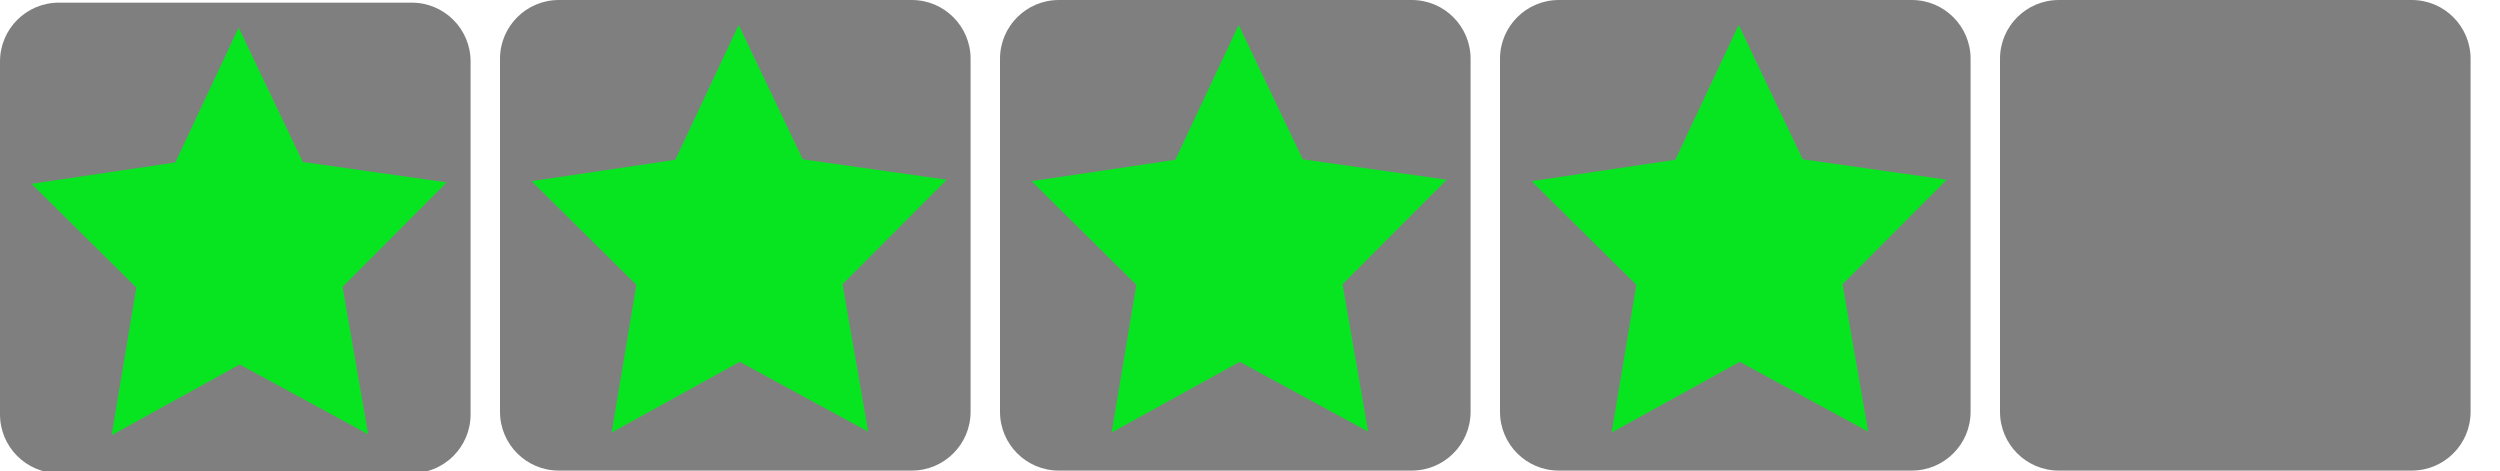
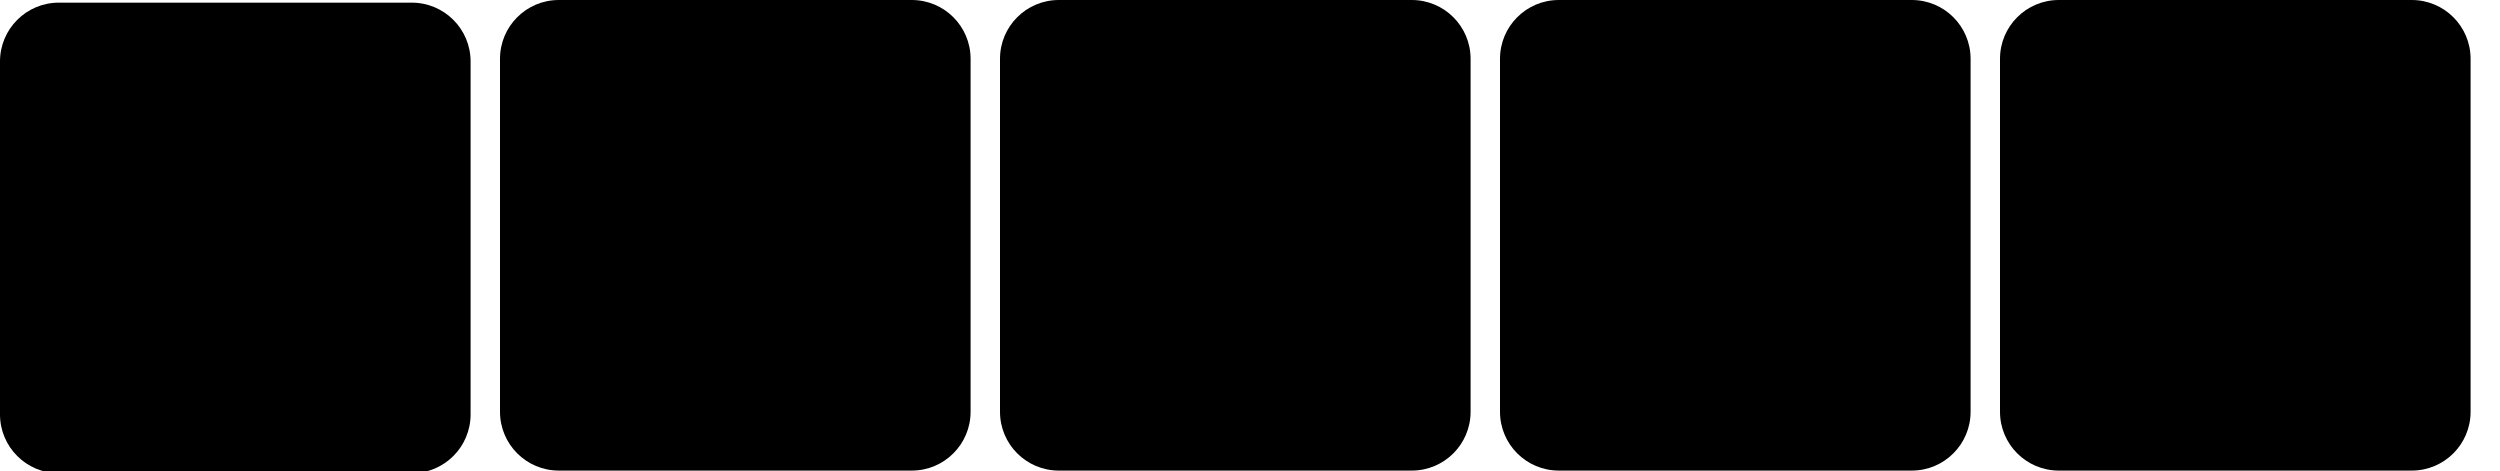
<svg xmlns="http://www.w3.org/2000/svg" version="1.1" width="85" height="16" id="svg5117">
  <defs id="defs5119" />
  <g transform="translate(0,-1036.362)" id="layer1">
    <g id="layer1-9" />
-     <rect width="16" height="16" rx="2" ry="2" x="0" y="0.09" transform="translate(0,1036.362)" id="rect5347" style="fill:#777777;fill-opacity:0.941" />
-     <path d="M 2.381,3.257 0.051,2.029 -2.271,3.272 -1.823,0.676 -3.723,-1.148 l 2.607,-0.376 1.148,-2.371 1.163,2.363 2.609,0.359 -1.888,1.837 z" transform="matrix(1.875025,0,0,1.933398,8.054307,1044.831)" id="path5349" style="fill:#00ec1c;fill-opacity:0.941" />
+     <rect width="16" height="16" rx="2" ry="2" x="0" y="0.09" transform="translate(0,1036.362)" id="rect5347" class="starts-normal" />
+     <path d="M 2.381,3.257 0.051,2.029 -2.271,3.272 -1.823,0.676 -3.723,-1.148 l 2.607,-0.376 1.148,-2.371 1.163,2.363 2.609,0.359 -1.888,1.837 z" transform="matrix(1.875025,0,0,1.933398,8.054307,1044.831)" id="path5349" class="starts-dark turns-green" />
    <g transform="translate(17,-0.09014829)" id="g5919" />
-     <rect width="16" height="16" rx="2" ry="2" x="17" y="1036.362" id="rect5921" style="fill:#777777;fill-opacity:0.941" />
-     <path d="M 2.381,3.257 0.051,2.029 -2.271,3.272 -1.823,0.676 -3.723,-1.148 l 2.607,-0.376 1.148,-2.371 1.163,2.363 2.609,0.359 -1.888,1.837 z" transform="matrix(1.875025,0,0,1.933398,25.05431,1044.741)" id="path5923" style="fill:#00ec1c;fill-opacity:0.941" />
+     <rect width="16" height="16" rx="2" ry="2" x="17" y="1036.362" id="rect5921" class="starts-normal" />
+     <path d="M 2.381,3.257 0.051,2.029 -2.271,3.272 -1.823,0.676 -3.723,-1.148 l 2.607,-0.376 1.148,-2.371 1.163,2.363 2.609,0.359 -1.888,1.837 z" transform="matrix(1.875025,0,0,1.933398,25.05431,1044.741)" id="path5923" class="starts-dark turns-green" />
    <g transform="translate(34,-0.09013091)" id="g5925" />
-     <rect width="16" height="16" rx="2" ry="2" x="34" y="1036.362" id="rect5927" style="fill:#777777;fill-opacity:0.941" />
-     <path d="M 2.381,3.257 0.051,2.029 -2.271,3.272 -1.823,0.676 -3.723,-1.148 l 2.607,-0.376 1.148,-2.371 1.163,2.363 2.609,0.359 -1.888,1.837 z" transform="matrix(1.875025,0,0,1.933398,42.05431,1044.741)" id="path5929" style="fill:#00ec1c;fill-opacity:0.941" />
+     <rect width="16" height="16" rx="2" ry="2" x="34" y="1036.362" id="rect5927" class="starts-normal" />
+     <path d="M 2.381,3.257 0.051,2.029 -2.271,3.272 -1.823,0.676 -3.723,-1.148 l 2.607,-0.376 1.148,-2.371 1.163,2.363 2.609,0.359 -1.888,1.837 z" transform="matrix(1.875025,0,0,1.933398,42.05431,1044.741)" id="path5929" class="starts-dark turns-green" />
    <g transform="translate(51000,-0.09013091)" id="g5931" />
-     <rect width="16" height="16" rx="2" ry="2" x="51000" y="1036.362" id="rect5933" style="fill:#777777;fill-opacity:0.941" />
-     <path d="M 2.381,3.257 0.051,2.029 -2.271,3.272 -1.823,0.676 -3.723,-1.148 l 2.607,-0.376 1.148,-2.371 1.163,2.363 2.609,0.359 -1.888,1.837 z" transform="matrix(1.875025,0,0,1.933398,51008.054,1044.741)" id="path5935" style="fill:#00ec1c;fill-opacity:0.941" />
-     <rect width="16" height="16" rx="2" ry="2" x="51" y="1036.362" id="rect5937" style="fill:#777777;fill-opacity:0.941" />
-     <path d="M 2.381,3.257 0.051,2.029 -2.271,3.272 -1.823,0.676 -3.723,-1.148 l 2.607,-0.376 1.148,-2.371 1.163,2.363 2.609,0.359 -1.888,1.837 z" transform="matrix(1.875025,0,0,1.933398,59.05431,1044.741)" id="path5939" style="fill:#00ec1c;fill-opacity:0.941" />
-     <rect width="16" height="16" rx="2" ry="2" x="68" y="1036.362" id="rect5941" style="fill:#777777;fill-opacity:0.941" />
+     <rect width="16" height="16" rx="2" ry="2" x="51000" y="1036.362" id="rect5933" class="starts-normal" />
+     <path d="M 2.381,3.257 0.051,2.029 -2.271,3.272 -1.823,0.676 -3.723,-1.148 l 2.607,-0.376 1.148,-2.371 1.163,2.363 2.609,0.359 -1.888,1.837 z" transform="matrix(1.875025,0,0,1.933398,51008.054,1044.741)" id="path5935" class="starts-dark turns-green" />
+     <rect width="16" height="16" rx="2" ry="2" x="51" y="1036.362" id="rect5937" class="starts-normal" />
+     <path d="M 2.381,3.257 0.051,2.029 -2.271,3.272 -1.823,0.676 -3.723,-1.148 l 2.607,-0.376 1.148,-2.371 1.163,2.363 2.609,0.359 -1.888,1.837 z" transform="matrix(1.875025,0,0,1.933398,59.05431,1044.741)" id="path5939" class="starts-dark turns-green" />
+     <rect width="16" height="16" rx="2" ry="2" x="68" y="1036.362" id="rect5941" class="starts-normal" />
  </g>
</svg>
